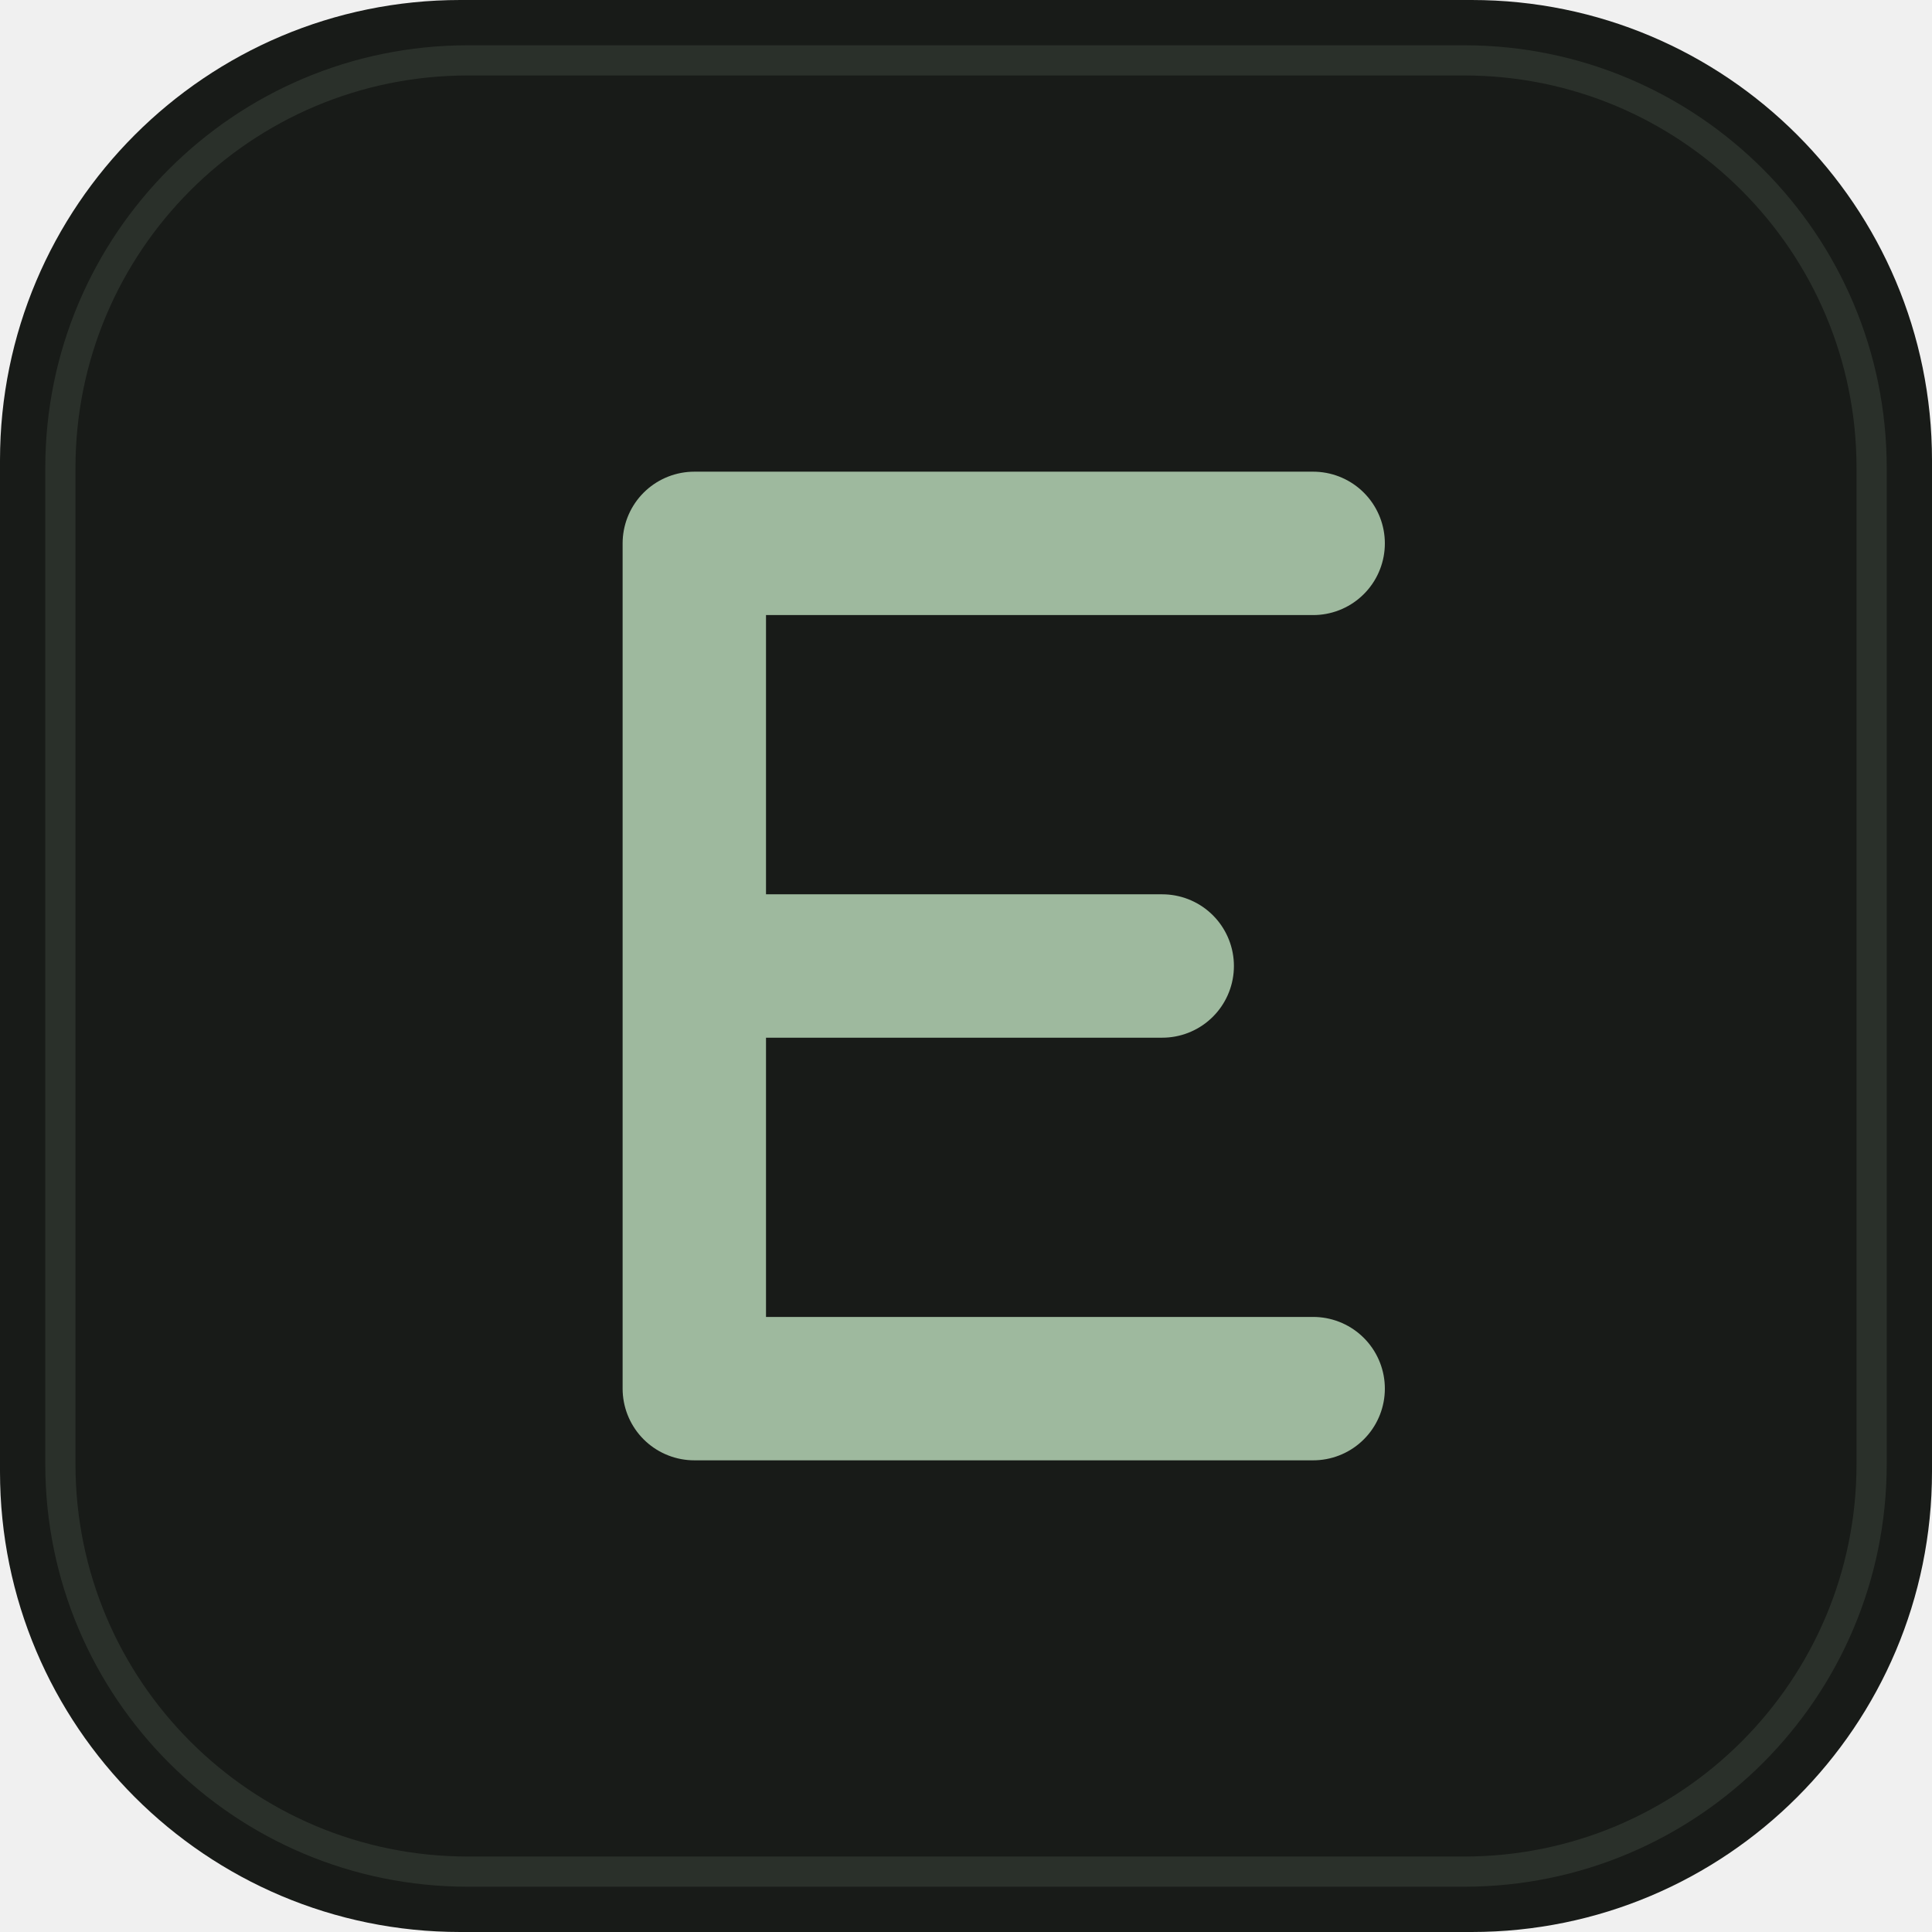
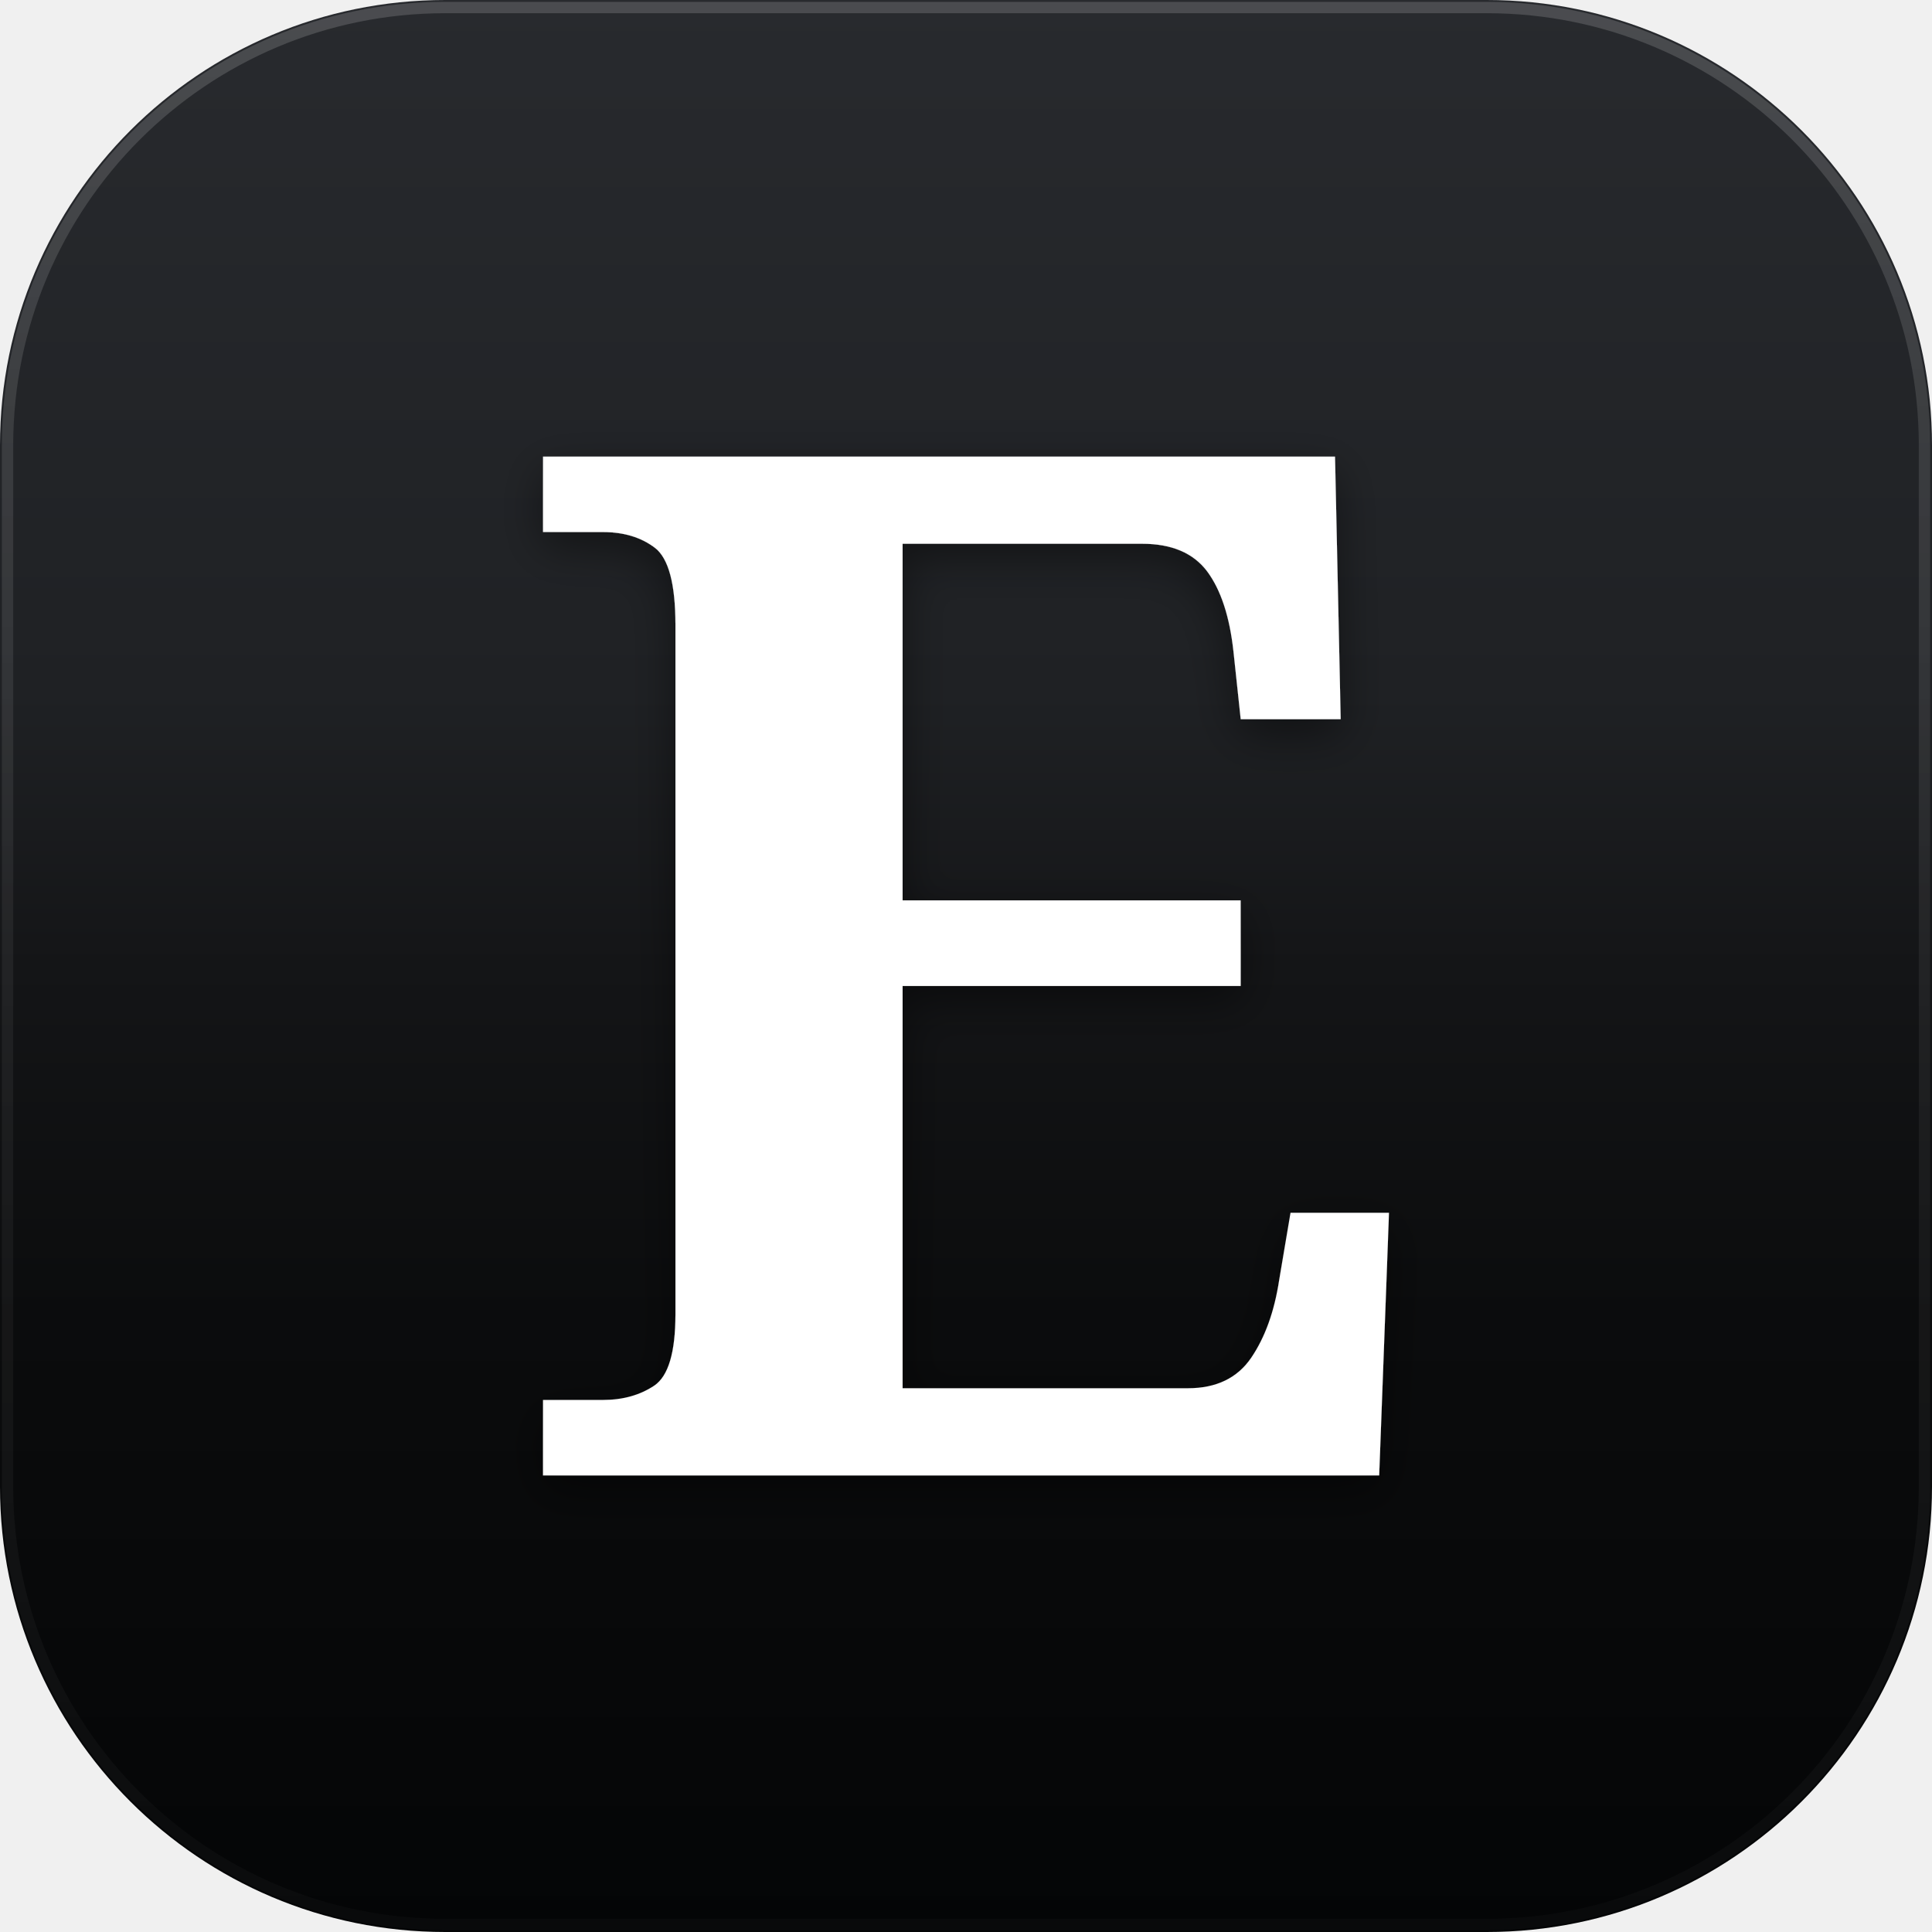
- <svg xmlns="http://www.w3.org/2000/svg" viewBox="0 0 512 512" fill="none">
-   <rect width="512" height="512" rx="122" fill="#181B18" />
-   <rect x="16" y="16" width="480" height="480" rx="108" fill="#181B18" stroke="#2A302A" stroke-width="8" />
-   <path d="M348 144 H184 V368 H348 M184 256 H308" stroke="#9EB99E" stroke-width="38" stroke-linecap="round" stroke-linejoin="round" />
+ <svg xmlns="http://www.w3.org/2000/svg" viewBox="0 0 512 512" width="512" height="512">
+   <defs>
+     <linearGradient id="bgFade" x1="0%" y1="0%" x2="0%" y2="100%">
+       <stop offset="0%" stop-color="#282A2E" />
+       <stop offset="36%" stop-color="#1F2124" />
+       <stop offset="50%" stop-color="#141517" />
+       <stop offset="68%" stop-color="#0B0C0D" />
+       <stop offset="100%" stop-color="#040506" />
+     </linearGradient>
+     <linearGradient id="rimLight" x1="0%" y1="0%" x2="0%" y2="100%">
+       <stop offset="0%" stop-color="#FFFFFF" stop-opacity="0.16" />
+       <stop offset="48%" stop-color="#FFFFFF" stop-opacity="0.06" />
+       <stop offset="100%" stop-color="#FFFFFF" stop-opacity="0.02" />
+     </linearGradient>
+     <filter id="letterShadow" x="-20%" y="-20%" width="140%" height="140%">
+       <feDropShadow dx="0" dy="4" stdDeviation="6" flood-color="#000000" flood-opacity="0.45" />
+     </filter>
+   </defs>
+   <rect width="512" height="512" rx="118" fill="url(#bgFade)" />
+   <rect x="2" y="2" width="508" height="508" rx="116" fill="none" stroke="url(#rimLight)" stroke-width="3" />
+   <path d="M 143.9 391.0 L 143.9 371.0 L 159.8 371.0 Q 167.7 371.0 173.4 367.2 Q 179.0 363.4 179.0 348.3 L 179.0 165.6 Q 179.0 149.4 173.6 145.2 Q 168.1 141.0 159.8 141.0 L 143.9 141.0 L 143.9 121.0 L 353.8 121.0 L 355.3 190.6 L 328.8 190.6 L 326.9 172.8 Q 325.4 158.8 319.9 151.4 Q 314.4 144.1 302.7 144.1 L 239.2 144.1 L 239.2 238.6 L 328.8 238.6 L 328.8 261.3 L 239.2 261.3 L 239.2 367.9 L 314.8 367.9 Q 326.1 367.9 331.6 359.8 Q 337.1 351.7 339.0 339.2 L 342.0 321.4 L 368.1 321.4 L 365.5 391.0 Z" fill="#FFFFFF" filter="url(#letterShadow)" />
</svg>
